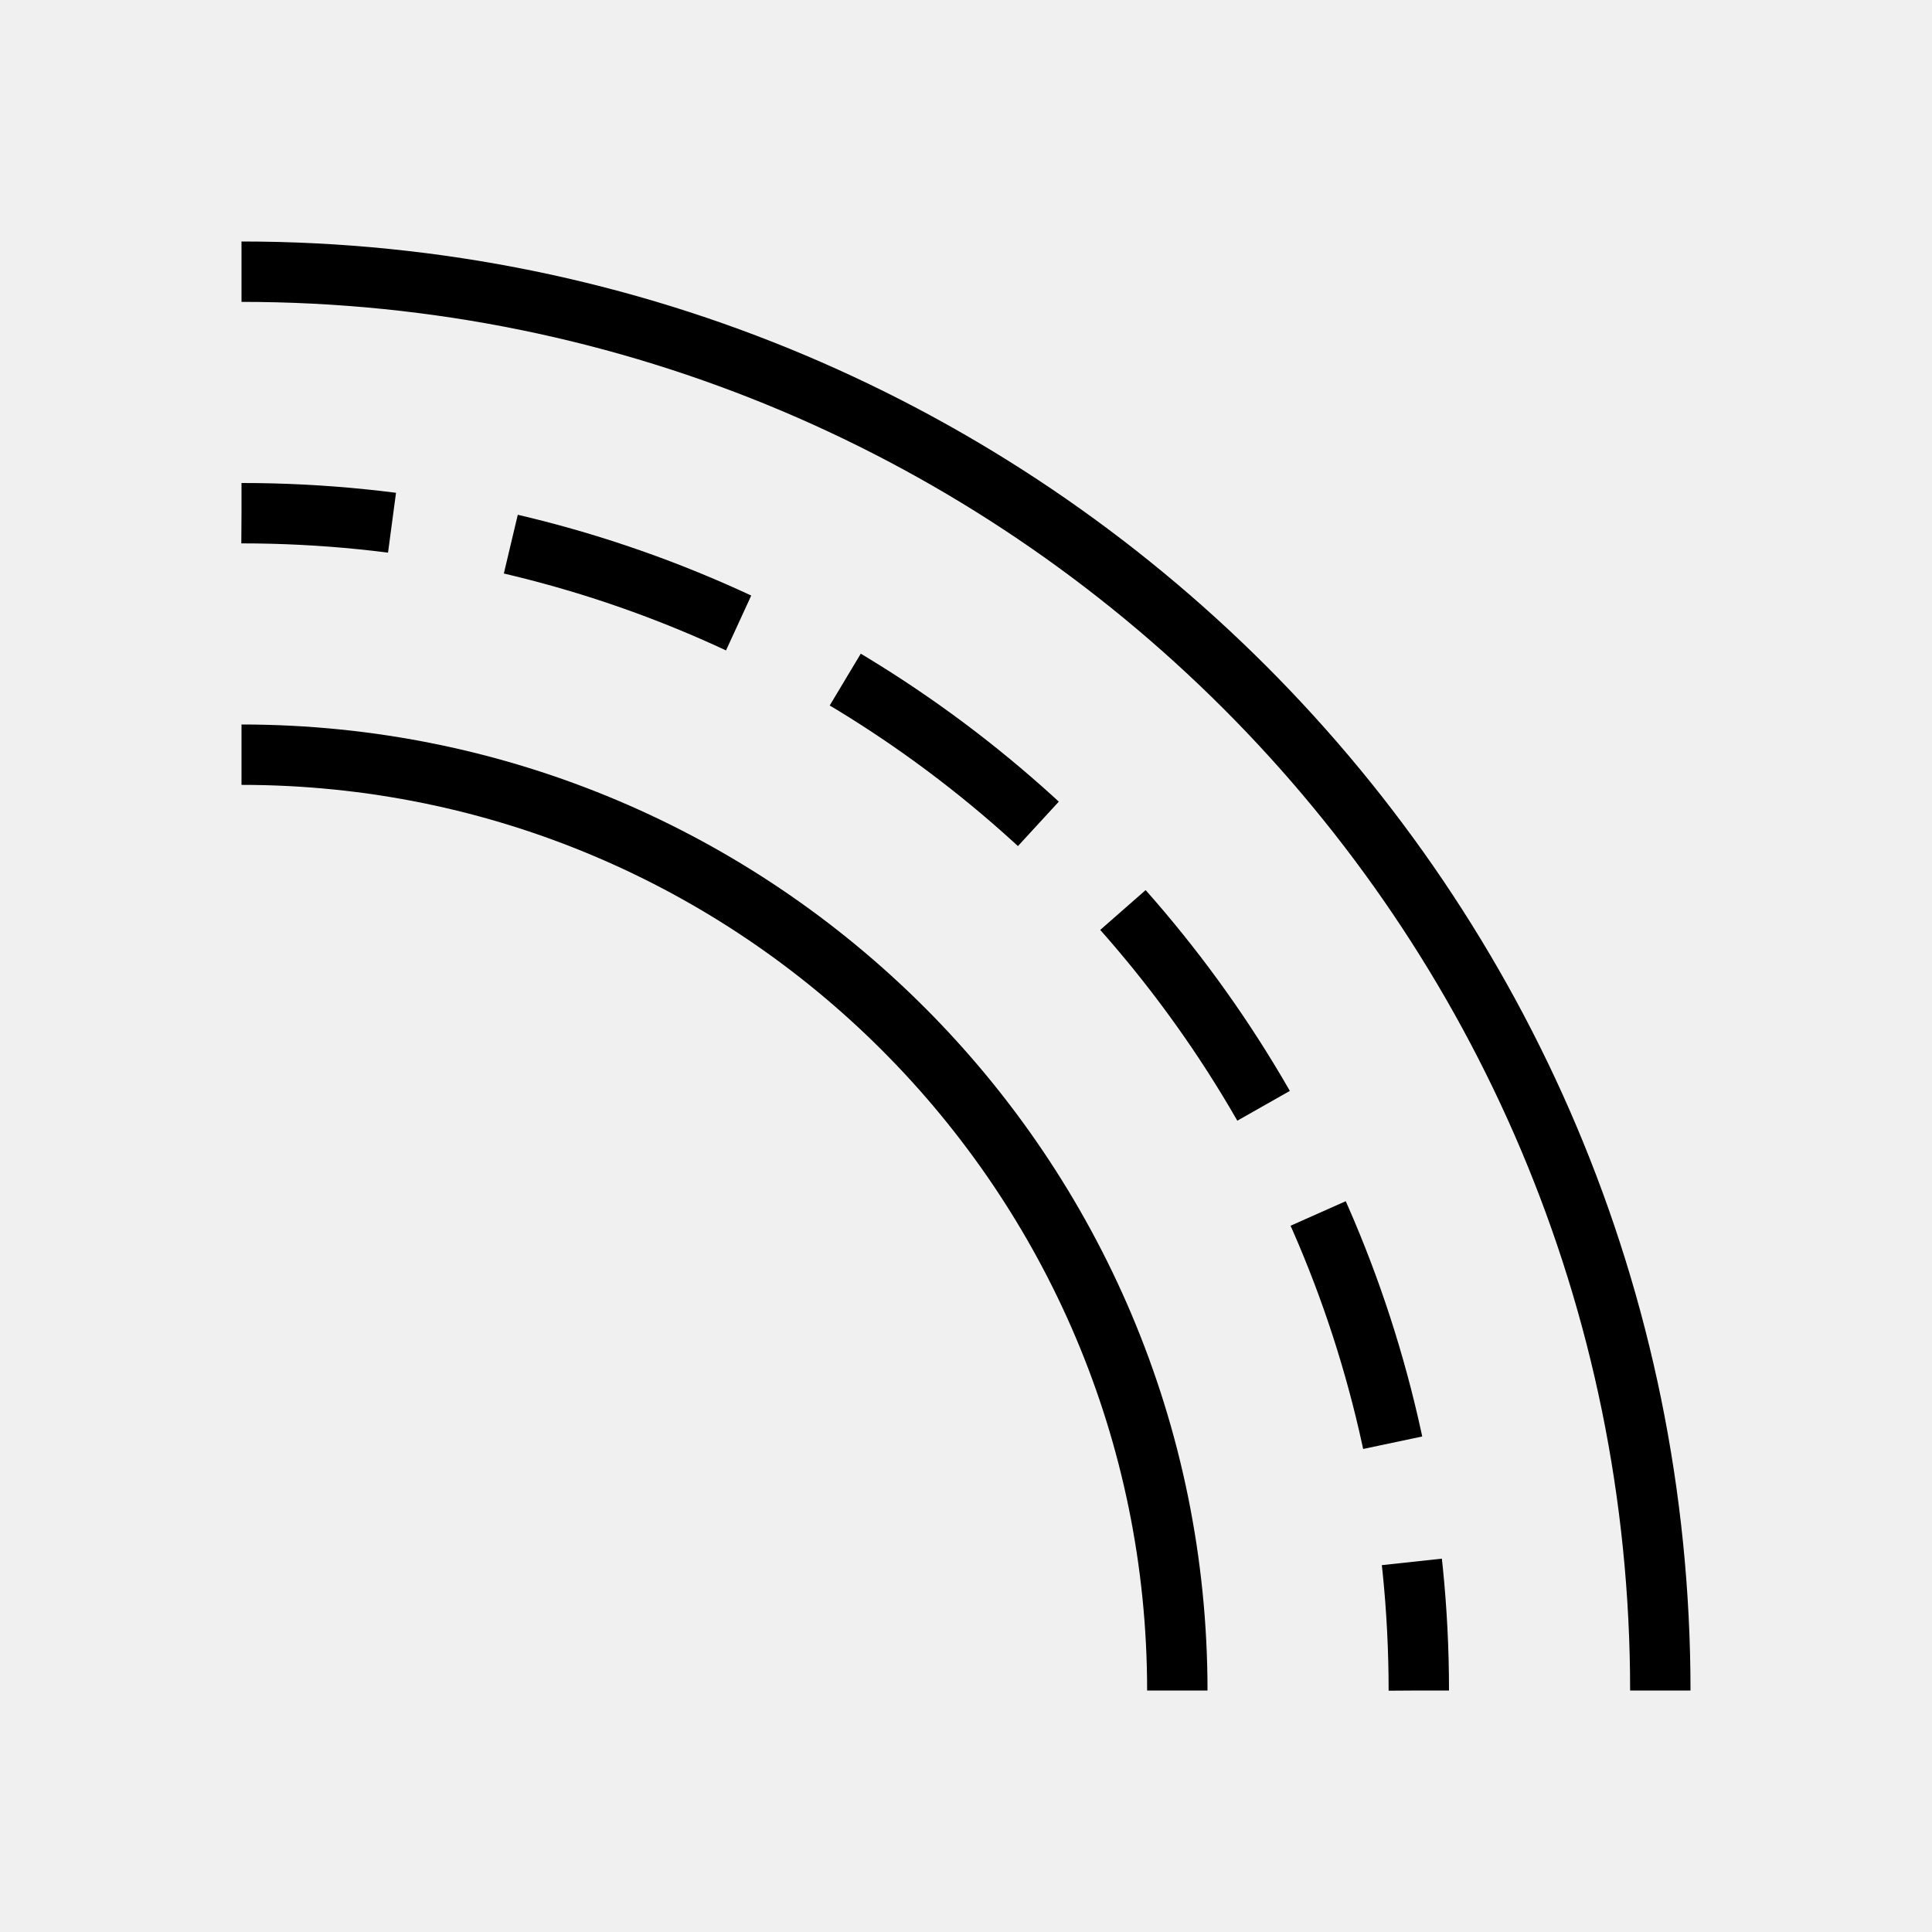
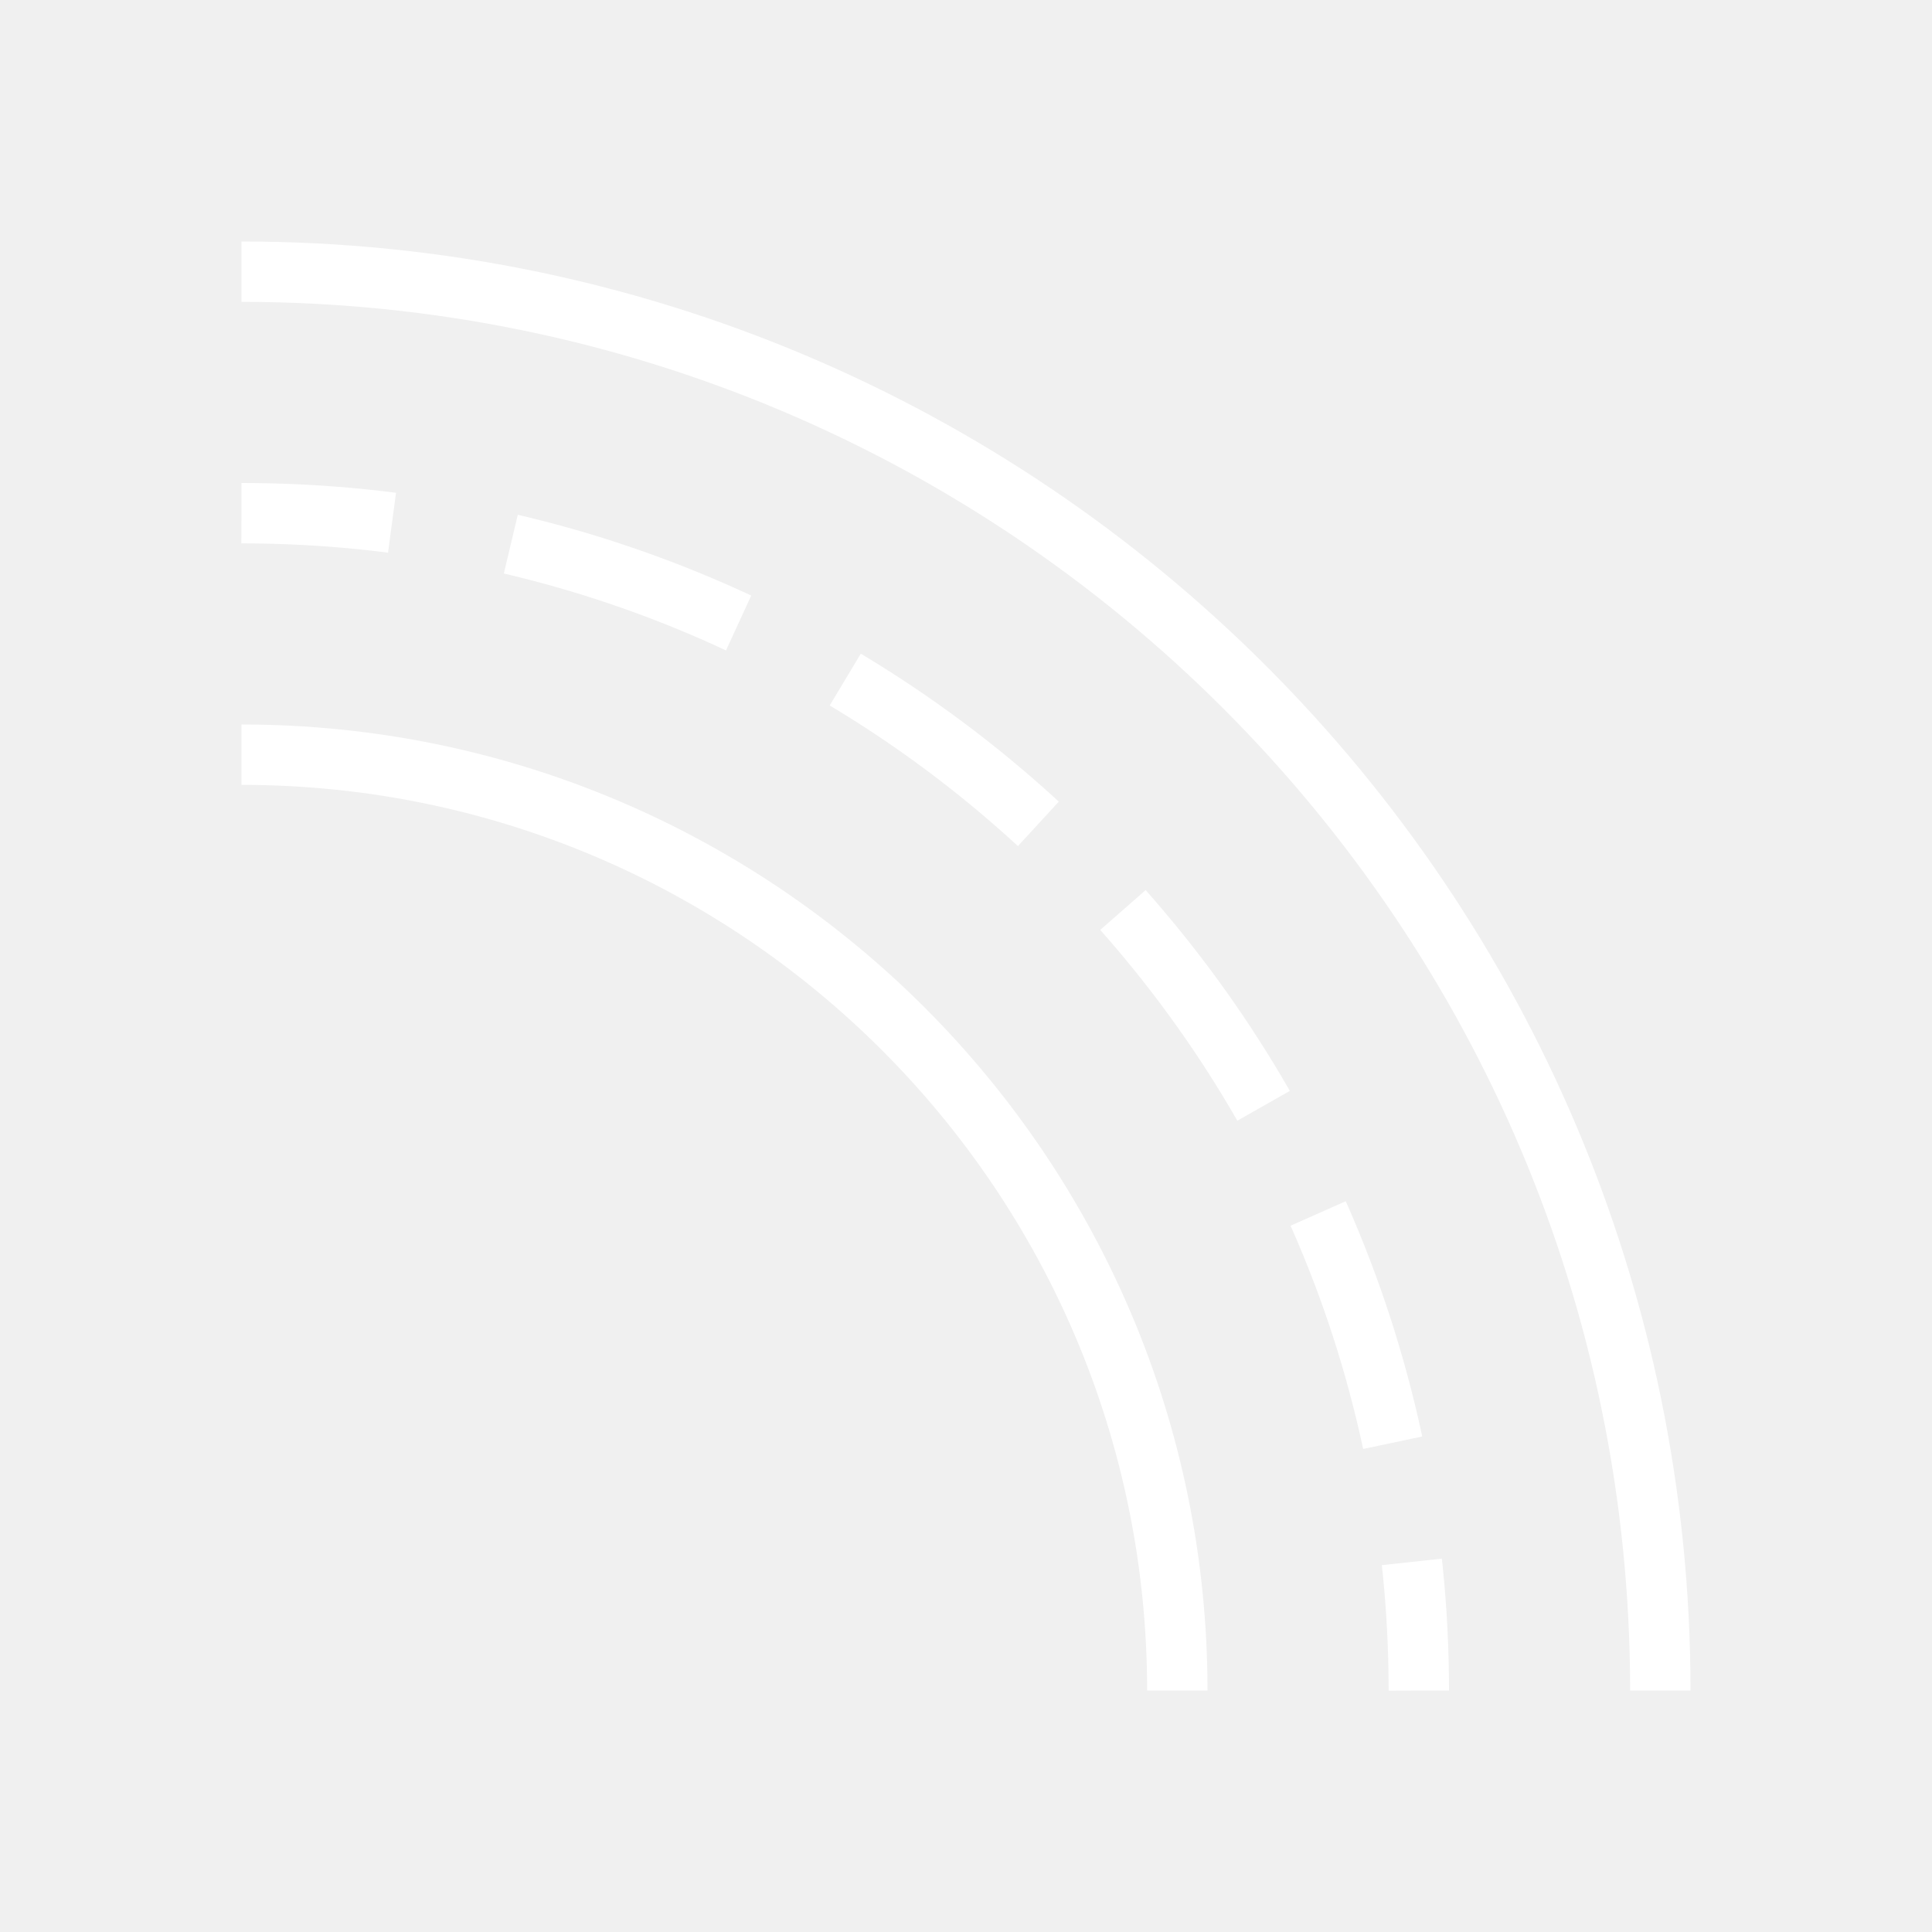
<svg xmlns="http://www.w3.org/2000/svg" width="256" height="256" viewBox="0 0 72.249 72.249" id="svg4295" version="1.1">
  <defs id="defs4323" />
  <g id="g4144">
-     <path d="M 9.031,28.222 A 34.996,34.996 0 0 1 44.027,63.218" id="path4394" style="fill:none;fill-opacity:1;fill-rule:evenodd;stroke:#000000;stroke-width:2.258;stroke-linecap:butt;stroke-miterlimit:4;stroke-dasharray:none;stroke-dashoffset:0;stroke-opacity:1" />
-     <path d="M 9.031,19.191 A 44.027,44.027 0 0 1 53.058,63.218" style="fill:none;fill-opacity:1;fill-rule:evenodd;stroke:#000000;stroke-width:2.258;stroke-linecap:butt;stroke-miterlimit:4;stroke-dasharray:9.031, 4.516;stroke-dashoffset:3.387;stroke-opacity:1" id="circle4396" />
-     <path d="M 9.031,10.16 A 53.058,53.058 0 0 1 62.089,63.218" id="circle4398" style="fill:none;fill-opacity:1;fill-rule:evenodd;stroke:#000000;stroke-width:2.258;stroke-linecap:butt;stroke-miterlimit:4;stroke-dasharray:none;stroke-dashoffset:0;stroke-opacity:1" />
+     <path d="M 9.031,28.222 A 34.996,34.996 0 0 1 44.027,63.218" id="path4394" style="fill:none;fill-opacity:1;fill-rule:evenodd;stroke:#ffffff;stroke-width:2.258;stroke-linecap:butt;stroke-miterlimit:4;stroke-dasharray:none;stroke-dashoffset:0;stroke-opacity:1" />
+     <path d="M 9.031,19.191 A 44.027,44.027 0 0 1 53.058,63.218" style="fill:none;fill-opacity:1;fill-rule:evenodd;stroke:#ffffff;stroke-width:2.258;stroke-linecap:butt;stroke-miterlimit:4;stroke-dasharray:9.031, 4.516;stroke-dashoffset:3.387;stroke-opacity:1" id="circle4396" />
+     <path d="M 9.031,10.16 A 53.058,53.058 0 0 1 62.089,63.218" id="circle4398" style="fill:none;fill-opacity:1;fill-rule:evenodd;stroke:#ffffff;stroke-width:2.258;stroke-linecap:butt;stroke-miterlimit:4;stroke-dasharray:none;stroke-dashoffset:0;stroke-opacity:1" />
  </g>
</svg>
